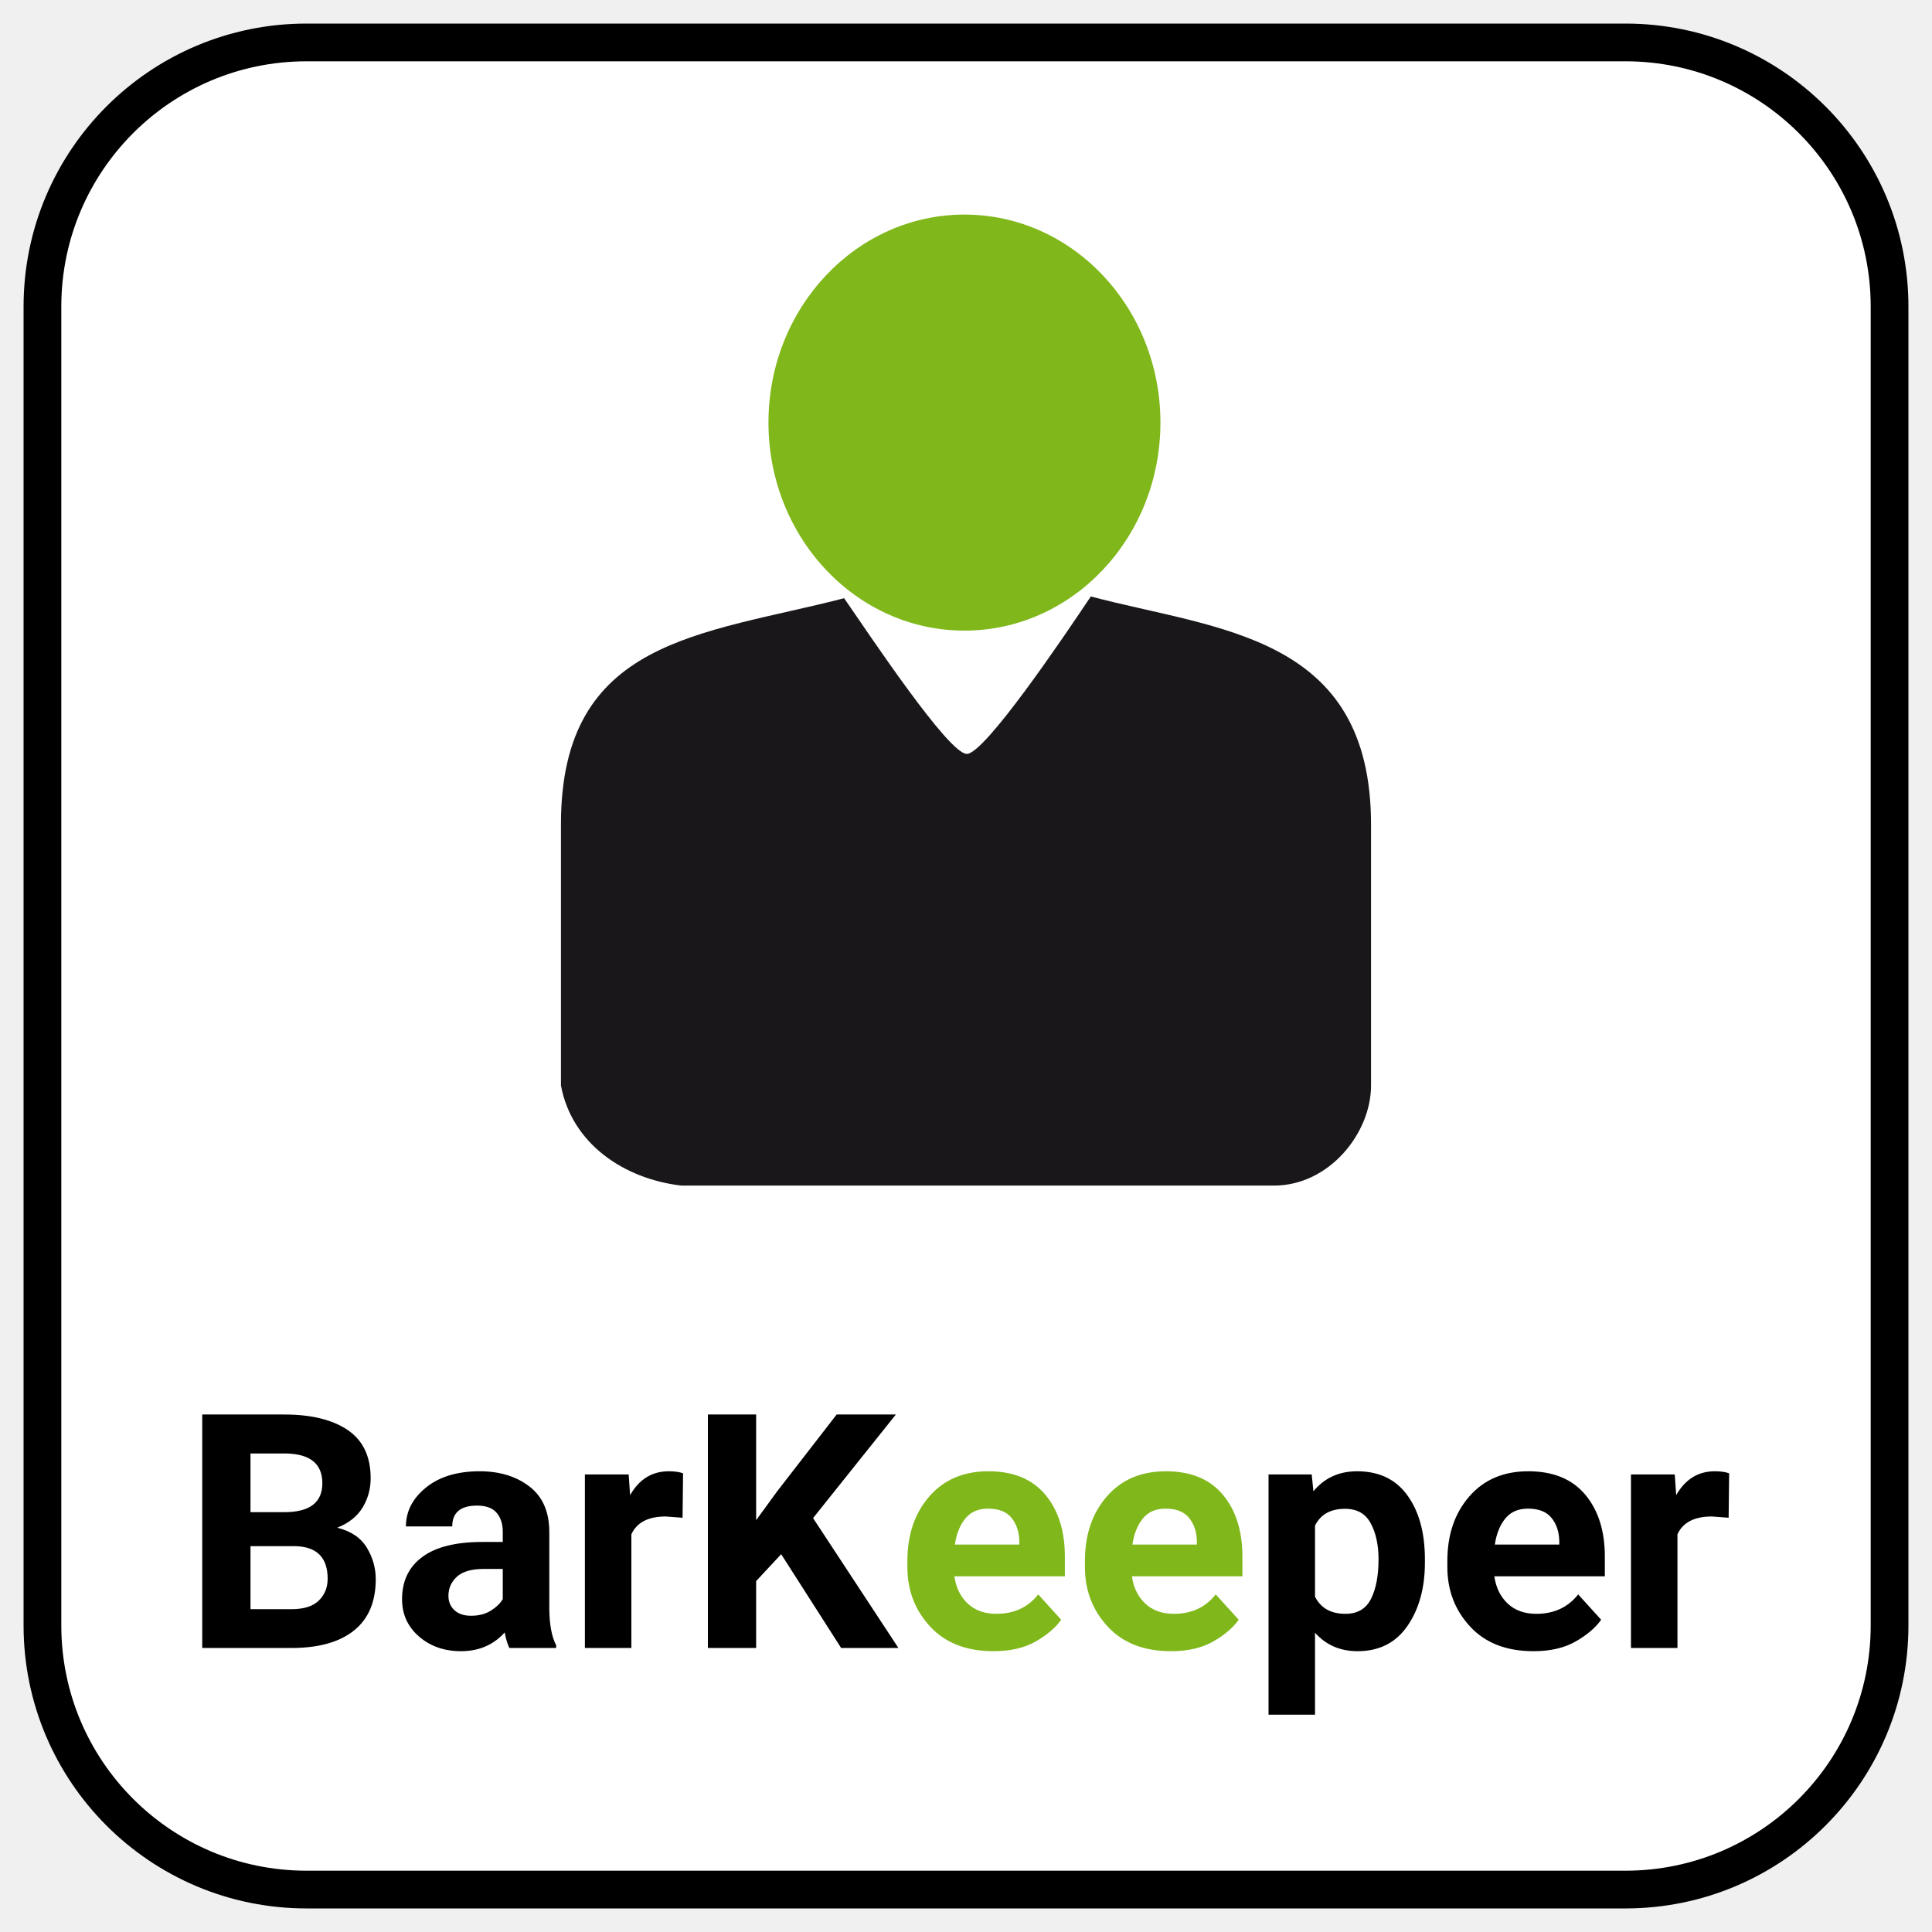
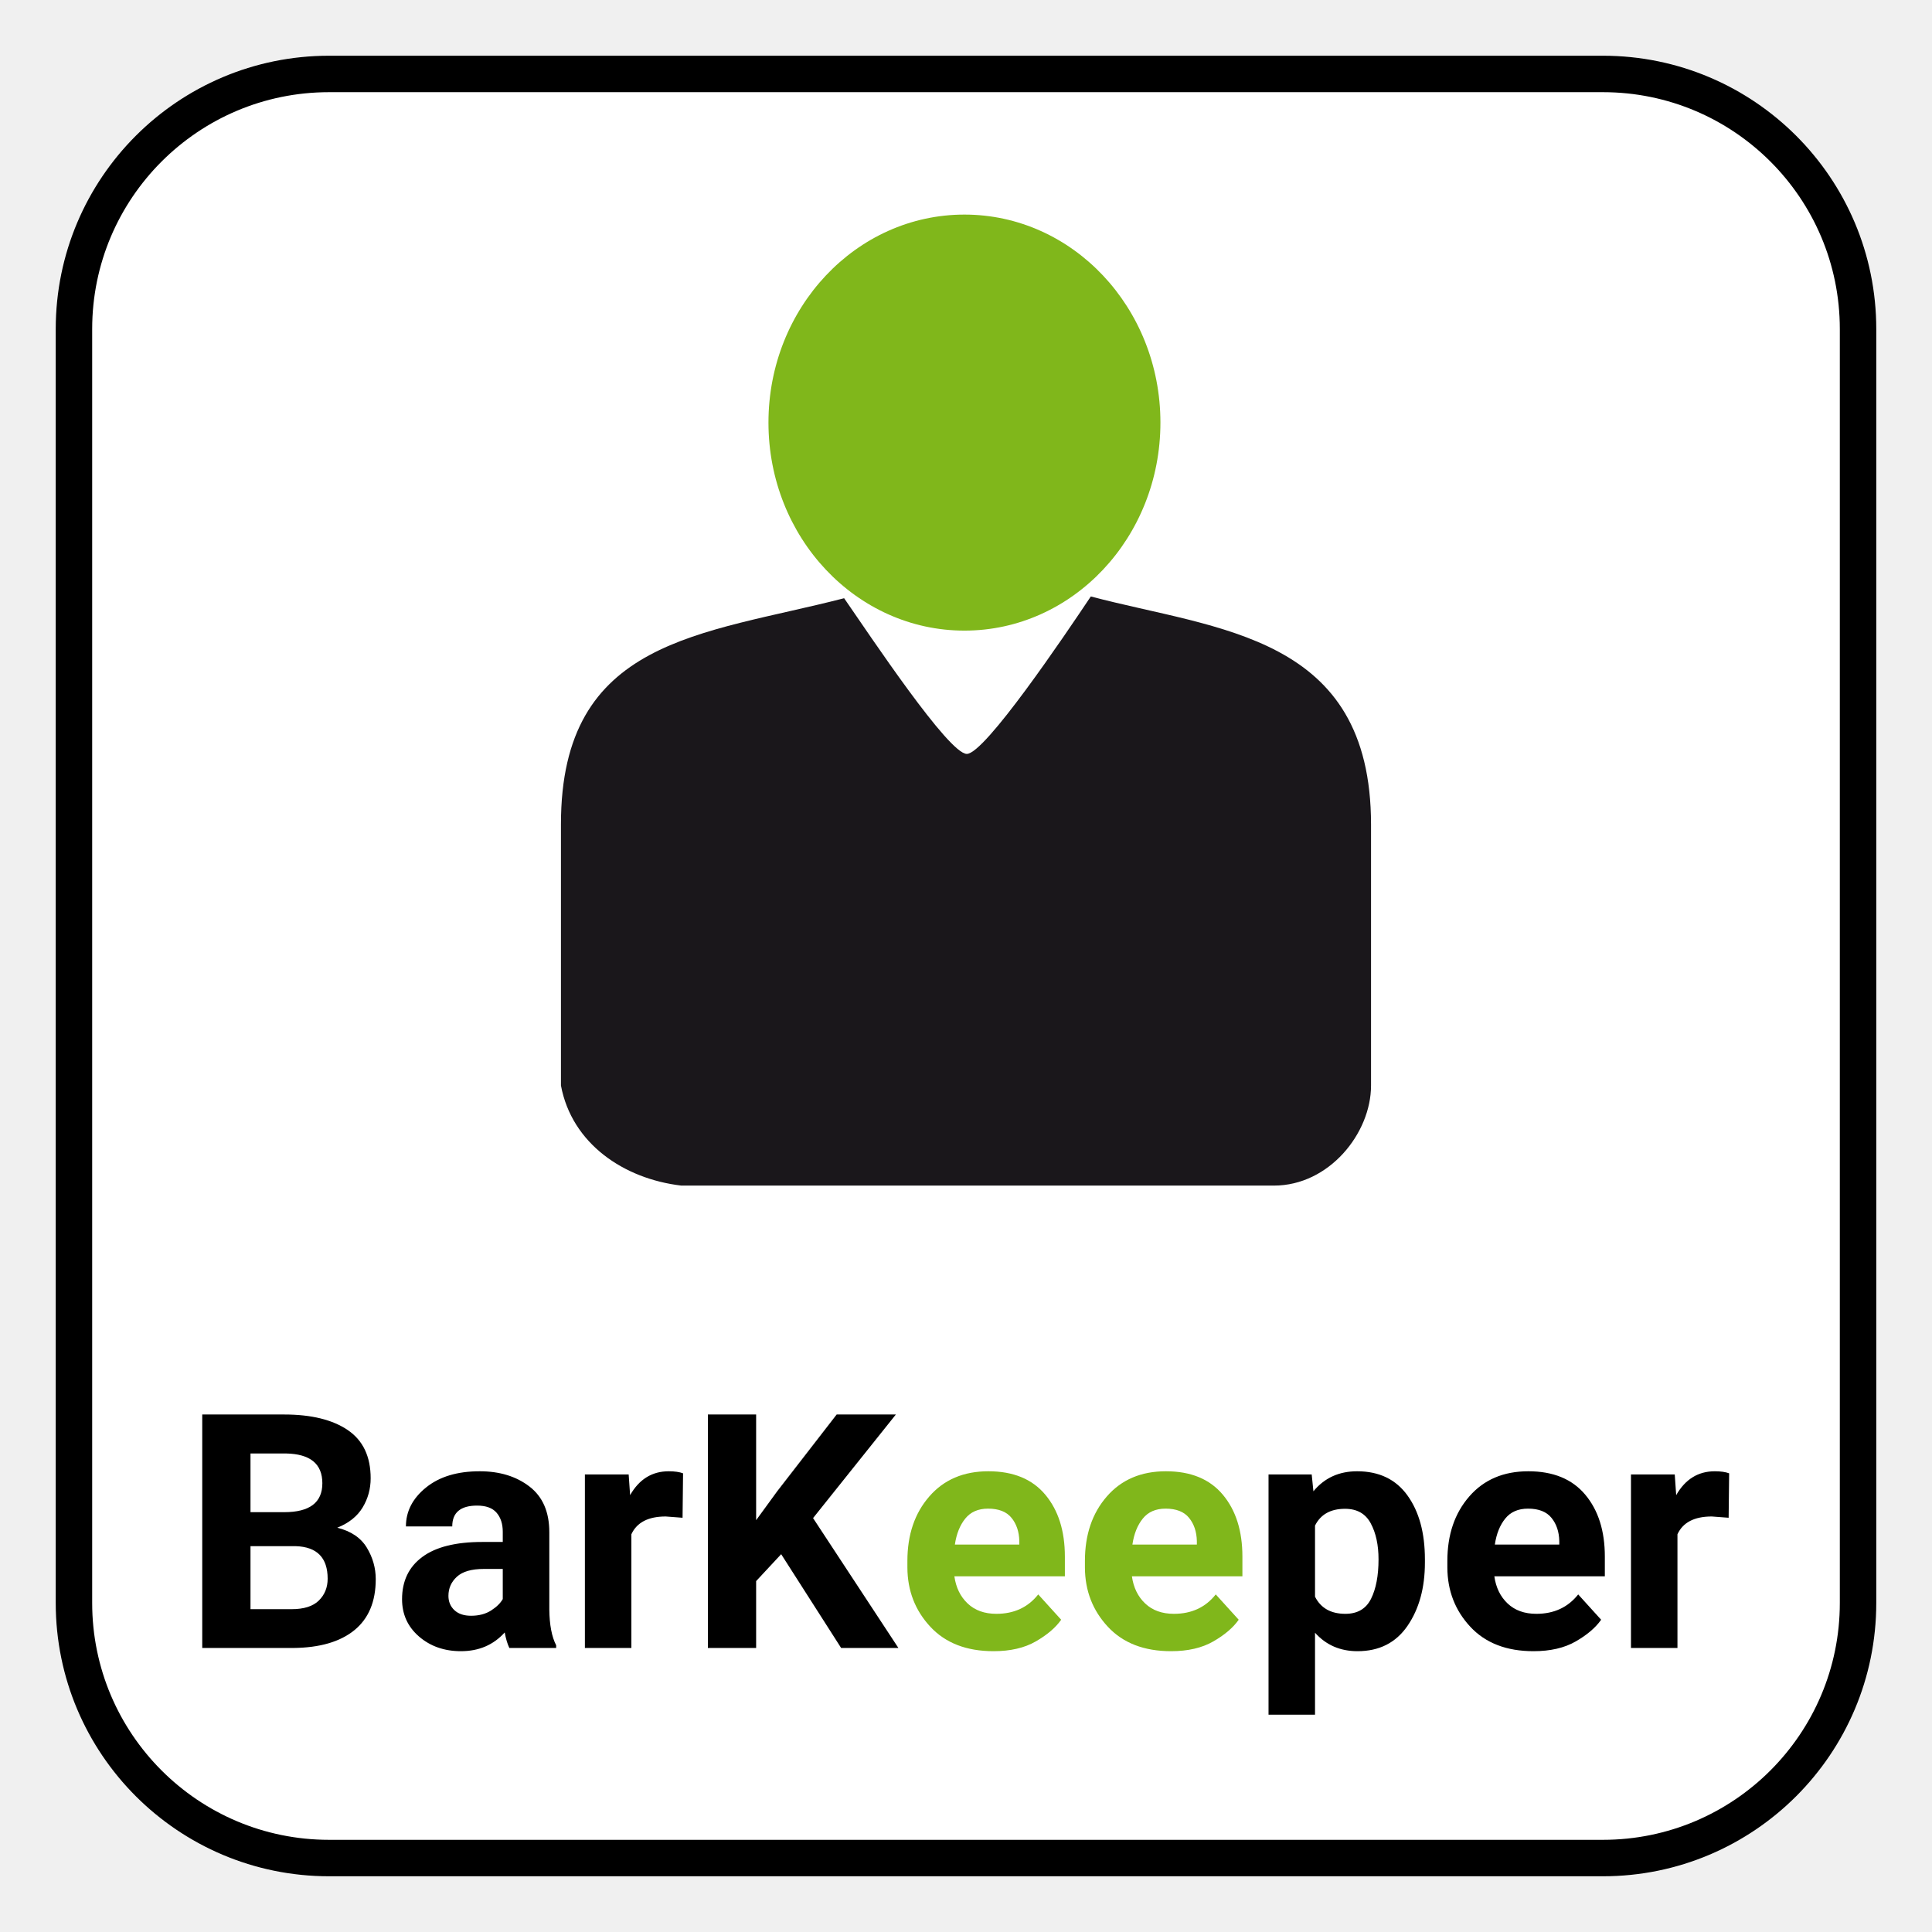
<svg xmlns="http://www.w3.org/2000/svg" width="546.133" height="546.133" id="svg2" version="1.1">
  <defs id="defs4">
    <linearGradient id="linearGradient6576" gradientUnits="userSpaceOnUse" x1="252.052" y1="251.733" x2="282.817" y2="251.733" gradientTransform="rotate(90,145.46,151.2097)">
      <stop offset="0" style="stop-color:#6F6F6F" id="stop6578" />
      <stop offset="1" style="stop-color:#494949" id="stop6580" />
    </linearGradient>
    <linearGradient id="linearGradient6569" gradientUnits="userSpaceOnUse" x1="257.749" y1="240.641" x2="287.053" y2="240.641" gradientTransform="rotate(90,145.46,151.2097)">
      <stop offset="0" style="stop-color:#ABC837" id="stop6571" />
      <stop offset="1" style="stop-color:#8DAF0A" id="stop6573" />
    </linearGradient>
    <linearGradient gradientTransform="rotate(90,145.46,151.2097)" y2="251.733" x2="282.817" y1="251.733" x1="252.052" gradientUnits="userSpaceOnUse" id="rect6256_1_">
      <stop id="stop6277" style="stop-color:#6F6F6F" offset="0" />
      <stop id="stop6279" style="stop-color:#494949" offset="1" />
    </linearGradient>
    <linearGradient gradientTransform="rotate(90,145.46,151.2097)" y2="240.641" x2="287.053" y1="240.641" x1="257.749" gradientUnits="userSpaceOnUse" id="path6014_1_">
      <stop id="stop6271" style="stop-color:#ABC837" offset="0" />
      <stop id="stop6273" style="stop-color:#8DAF0A" offset="1" />
    </linearGradient>
    <linearGradient gradientTransform="translate(179.1401,3150.555)" y2="-1022.251" x2="3357.121" y1="-1450.34" x1="3357.121" gradientUnits="userSpaceOnUse" id="SVGID_146_-0">
      <stop id="stop7824-5" style="stop-color:#676767" offset="0" />
      <stop id="stop7826-5" style="stop-color:#383838" offset="1" />
    </linearGradient>
    <linearGradient gradientTransform="translate(179.1401,3150.555)" y2="-1235.983" x2="3313.878" y1="-1287.88" x1="3313.878" gradientUnits="userSpaceOnUse" id="SVGID_145_-4">
      <stop id="stop7817-2" style="stop-color:#676767" offset="0" />
      <stop id="stop7819-3" style="stop-color:#383838" offset="1" />
    </linearGradient>
    <linearGradient gradientTransform="translate(179.1401,3150.555)" y2="-1164.647" x2="3313.878" y1="-1216.529" x1="3313.878" gradientUnits="userSpaceOnUse" id="SVGID_144_-7">
      <stop id="stop7810-8" style="stop-color:#676767" offset="0" />
      <stop id="stop7812-1" style="stop-color:#383838" offset="1" />
    </linearGradient>
    <linearGradient gradientTransform="translate(179.1401,3150.555)" y2="-1094.314" x2="3313.878" y1="-1146.21" x1="3313.878" gradientUnits="userSpaceOnUse" id="SVGID_143_-9">
      <stop id="stop7803-2" style="stop-color:#676767" offset="0" />
      <stop id="stop7805-8" style="stop-color:#383838" offset="1" />
    </linearGradient>
    <linearGradient gradientTransform="translate(-3067.37,2155.801)" y2="-1088.741" x2="3459.455" y1="-1240.551" x1="3459.455" gradientUnits="userSpaceOnUse" id="SVGID_150_">
      <stop id="stop7852" style="stop-color:#A7C92A" offset="0" />
      <stop id="stop7854" style="stop-color:#92B211" offset="1" />
    </linearGradient>
    <linearGradient gradientTransform="translate(179.1401,3150.555)" y2="-1022.251" x2="3357.121" y1="-1450.34" x1="3357.121" gradientUnits="userSpaceOnUse" id="SVGID_146_">
      <stop id="stop7824" style="stop-color:#676767" offset="0" />
      <stop id="stop7826" style="stop-color:#383838" offset="1" />
    </linearGradient>
    <linearGradient gradientTransform="translate(179.1401,3150.555)" y2="-1235.983" x2="3313.878" y1="-1287.88" x1="3313.878" gradientUnits="userSpaceOnUse" id="SVGID_145_">
      <stop id="stop7817" style="stop-color:#676767" offset="0" />
      <stop id="stop7819" style="stop-color:#383838" offset="1" />
    </linearGradient>
    <linearGradient gradientTransform="translate(179.1401,3150.555)" y2="-1164.647" x2="3313.878" y1="-1216.529" x1="3313.878" gradientUnits="userSpaceOnUse" id="SVGID_144_">
      <stop id="stop7810" style="stop-color:#676767" offset="0" />
      <stop id="stop7812" style="stop-color:#383838" offset="1" />
    </linearGradient>
    <linearGradient gradientTransform="translate(179.1401,3150.555)" y2="-1094.314" x2="3313.878" y1="-1146.21" x1="3313.878" gradientUnits="userSpaceOnUse" id="SVGID_143_">
      <stop id="stop7803" style="stop-color:#676767" offset="0" />
      <stop id="stop7805" style="stop-color:#383838" offset="1" />
    </linearGradient>
    <linearGradient gradientTransform="matrix(0,0.9396,0.9396,0,-210.0421,-128.2564)" y2="441.085" x2="439.245" y1="441.085" x1="409.774" gradientUnits="userSpaceOnUse" id="linearGradient9780">
      <stop id="stop9782" style="stop-color:#6F6F6F" offset="0" />
      <stop id="stop9784" style="stop-color:#494949" offset="1" />
    </linearGradient>
    <linearGradient gradientTransform="matrix(0,0.9396,0.9396,0,-210.0421,-128.2564)" y2="441.088" x2="445.809" y1="441.088" x1="404.859" gradientUnits="userSpaceOnUse" id="linearGradient9772">
      <stop id="stop9774" style="stop-color:#ABC837" offset="0" />
      <stop id="stop9776" style="stop-color:#8DAF0A" offset="1" />
    </linearGradient>
    <linearGradient id="linearGradient9787" gradientUnits="userSpaceOnUse" x1="415.455" y1="499.706" x2="446.393" y2="499.706" gradientTransform="matrix(0,0.9396,0.9396,0,-269.0887,-99.783)">
      <stop offset="0" style="stop-color:#CCCCCC" id="stop9789" />
      <stop offset="0.5" style="stop-color:#DFDFDF;stop-opacity:0.411" id="stop9791" />
      <stop offset="1" style="stop-color:#FFFFFF;stop-opacity:0" id="stop9793" />
    </linearGradient>
    <linearGradient gradientTransform="matrix(0,0.9396,0.9396,0,-269.0887,-99.783)" y2="499.706" x2="446.393" y1="499.706" x1="415.455" gradientUnits="userSpaceOnUse" id="path8257_1_-5">
      <stop id="stop6622-8" style="stop-color:#CCCCCC" offset="0" />
      <stop id="stop6624-4" style="stop-color:#DFDFDF;stop-opacity:0.411" offset="0.5" />
      <stop id="stop6626-5" style="stop-color:#FFFFFF;stop-opacity:0" offset="1" />
    </linearGradient>
    <linearGradient gradientTransform="matrix(0,0.9396,0.9396,0,-210.0421,-128.2564)" y2="441.085" x2="439.245" y1="441.085" x1="409.774" gradientUnits="userSpaceOnUse" id="path10575_1_-7">
      <stop id="stop6616-1" style="stop-color:#6F6F6F" offset="0" />
      <stop id="stop6618-7" style="stop-color:#494949" offset="1" />
    </linearGradient>
    <linearGradient gradientTransform="matrix(0,0.9396,0.9396,0,-210.0421,-128.2564)" y2="441.088" x2="445.809" y1="441.088" x1="404.859" gradientUnits="userSpaceOnUse" id="path10531-8_1_-5">
      <stop id="stop6609-1" style="stop-color:#ABC837" offset="0" />
      <stop id="stop6611-3" style="stop-color:#8DAF0A" offset="1" />
    </linearGradient>
    <linearGradient gradientTransform="matrix(0,0.9396,0.9396,0,-203.7909,-128.6586)" y2="433.13" x2="519.875" y1="433.13" x1="492.727" gradientUnits="userSpaceOnUse" id="linearGradient9591">
      <stop id="stop9593" style="stop-color:#6F6F6F" offset="0" />
      <stop id="stop9595" style="stop-color:#494949" offset="1" />
    </linearGradient>
    <linearGradient gradientTransform="matrix(0,0.9396,0.9396,0,-203.7909,-128.6586)" y2="437.468" x2="505.484" y1="437.468" x1="484.267" gradientUnits="userSpaceOnUse" id="linearGradient9584">
      <stop id="stop9586" style="stop-color:#ABC837" offset="0" />
      <stop id="stop9588" style="stop-color:#8DAF0A" offset="1" />
    </linearGradient>
    <linearGradient id="linearGradient9599" gradientUnits="userSpaceOnUse" x1="489.48" y1="498.013" x2="524.299" y2="498.013" gradientTransform="matrix(0,0.9396,0.9396,0,-262.8376,-100.1783)">
      <stop offset="0" style="stop-color:#CCCCCC" id="stop9601" />
      <stop offset="0.5" style="stop-color:#DFDFDF;stop-opacity:0.411" id="stop9603" />
      <stop offset="1" style="stop-color:#FFFFFF;stop-opacity:0" id="stop9605" />
    </linearGradient>
    <linearGradient gradientTransform="matrix(0,0.9396,0.9396,0,-262.8376,-100.1783)" y2="498.013" x2="524.299" y1="498.013" x1="489.48" gradientUnits="userSpaceOnUse" id="path8297_1_">
      <stop id="stop6716" style="stop-color:#CCCCCC" offset="0" />
      <stop id="stop6718" style="stop-color:#DFDFDF;stop-opacity:0.411" offset="0.5" />
      <stop id="stop6720" style="stop-color:#FFFFFF;stop-opacity:0" offset="1" />
    </linearGradient>
    <linearGradient gradientTransform="matrix(0,0.9396,0.9396,0,-203.7909,-128.6586)" y2="433.13" x2="519.875" y1="433.13" x1="492.727" gradientUnits="userSpaceOnUse" id="rect7400_1_">
      <stop id="stop6709" style="stop-color:#6F6F6F" offset="0" />
      <stop id="stop6711" style="stop-color:#494949" offset="1" />
    </linearGradient>
    <linearGradient gradientTransform="matrix(0,0.9396,0.9396,0,-203.7909,-128.6586)" y2="437.468" x2="505.484" y1="437.468" x1="484.267" gradientUnits="userSpaceOnUse" id="path7409_1_">
      <stop id="stop6703" style="stop-color:#ABC837" offset="0" />
      <stop id="stop6705" style="stop-color:#8DAF0A" offset="1" />
    </linearGradient>
    <linearGradient id="linearGradient9372" gradientUnits="userSpaceOnUse" x1="2561.065" y1="-1426.186" x2="2561.065" y2="-1358.056" gradientTransform="translate(179.1401,3150.555)">
      <stop offset="0" style="stop-color:#676767" id="stop9374" />
      <stop offset="1" style="stop-color:#383838" id="stop9376" />
    </linearGradient>
    <linearGradient id="linearGradient9365" gradientUnits="userSpaceOnUse" x1="2561.066" y1="-1341.15" x2="2561.066" y2="-1318.935" gradientTransform="translate(179.1401,3150.555)">
      <stop offset="0" style="stop-color:#A7C92A" id="stop9367" />
      <stop offset="1" style="stop-color:#92B211" id="stop9369" />
    </linearGradient>
    <linearGradient gradientTransform="translate(179.1401,3150.555)" y2="-1358.056" x2="2561.065" y1="-1426.186" x1="2561.065" gradientUnits="userSpaceOnUse" id="SVGID_59_">
      <stop id="stop7149" style="stop-color:#676767" offset="0" />
      <stop id="stop7151" style="stop-color:#383838" offset="1" />
    </linearGradient>
    <linearGradient gradientTransform="translate(179.1401,3150.555)" y2="-1318.935" x2="2561.066" y1="-1341.15" x1="2561.066" gradientUnits="userSpaceOnUse" id="SVGID_58_">
      <stop id="stop7142" style="stop-color:#A7C92A" offset="0" />
      <stop id="stop7144" style="stop-color:#92B211" offset="1" />
    </linearGradient>
    <linearGradient gradientTransform="translate(-2417.218,1426.186)" y2="-1030.728" x2="2561.068" y1="-1299.154" x1="2561.068" gradientUnits="userSpaceOnUse" id="SVGID_147_">
      <stop id="stop7831" style="stop-color:#676767" offset="0" />
      <stop id="stop7833" style="stop-color:#383838" offset="1" />
    </linearGradient>
    <linearGradient id="linearGradient8476" gradientUnits="userSpaceOnUse" x1="2515.918" y1="-2960.934" x2="2515.918" y2="-2806.343" gradientTransform="translate(179.1401,3150.555)">
      <stop offset="0" style="stop-color:#676767" id="stop8478" />
      <stop offset="1" style="stop-color:#383838" id="stop8480" />
    </linearGradient>
    <linearGradient id="linearGradient8469" gradientUnits="userSpaceOnUse" x1="2583.098" y1="-2837.668" x2="2583.098" y2="-2776.043" gradientTransform="translate(179.1401,3150.555)">
      <stop offset="0" style="stop-color:#A7C92A" id="stop8471" />
      <stop offset="1" style="stop-color:#92B211" id="stop8473" />
    </linearGradient>
    <linearGradient id="linearGradient8462" gradientUnits="userSpaceOnUse" x1="2585.161" y1="-2758.815" x2="2585.161" y2="-2573.503" gradientTransform="translate(179.1401,3150.555)">
      <stop offset="0" style="stop-color:#676767" id="stop8464" />
      <stop offset="1" style="stop-color:#383838" id="stop8466" />
    </linearGradient>
    <linearGradient gradientTransform="translate(179.1401,3150.555)" y2="-2806.343" x2="2515.918" y1="-2960.934" x1="2515.918" gradientUnits="userSpaceOnUse" id="SVGID_46_">
      <stop id="stop7052" style="stop-color:#676767" offset="0" />
      <stop id="stop7054" style="stop-color:#383838" offset="1" />
    </linearGradient>
    <linearGradient gradientTransform="translate(179.1401,3150.555)" y2="-2776.043" x2="2583.098" y1="-2837.668" x1="2583.098" gradientUnits="userSpaceOnUse" id="SVGID_45_">
      <stop id="stop7045" style="stop-color:#A7C92A" offset="0" />
      <stop id="stop7047" style="stop-color:#92B211" offset="1" />
    </linearGradient>
    <linearGradient gradientTransform="translate(179.1401,3150.555)" y2="-2573.503" x2="2585.161" y1="-2758.815" x1="2585.161" gradientUnits="userSpaceOnUse" id="SVGID_44_">
      <stop id="stop7038" style="stop-color:#676767" offset="0" />
      <stop id="stop7040" style="stop-color:#383838" offset="1" />
    </linearGradient>
    <linearGradient gradientTransform="matrix(0,0.9396,0.9396,0,-269.0887,-99.783)" y2="499.706" x2="446.393" y1="499.706" x1="415.455" gradientUnits="userSpaceOnUse" id="path8257_1_">
      <stop id="stop6622" style="stop-color:#CCCCCC" offset="0" />
      <stop id="stop6624" style="stop-color:#DFDFDF;stop-opacity:0.411" offset="0.5" />
      <stop id="stop6626" style="stop-color:#FFFFFF;stop-opacity:0" offset="1" />
    </linearGradient>
    <linearGradient gradientTransform="matrix(0,0.9396,0.9396,0,-210.0421,-128.2564)" y2="441.085" x2="439.245" y1="441.085" x1="409.774" gradientUnits="userSpaceOnUse" id="path10575_1_">
      <stop id="stop6616" style="stop-color:#6F6F6F" offset="0" />
      <stop id="stop6618" style="stop-color:#494949" offset="1" />
    </linearGradient>
    <linearGradient gradientTransform="matrix(0,0.9396,0.9396,0,-210.0421,-128.2564)" y2="441.088" x2="445.809" y1="441.088" x1="404.859" gradientUnits="userSpaceOnUse" id="path10531-8_1_">
      <stop id="stop6609" style="stop-color:#ABC837" offset="0" />
      <stop id="stop6611" style="stop-color:#8DAF0A" offset="1" />
    </linearGradient>
  </defs>
  <g id="layer1" transform="translate(0,-576.3863)">
-     <rect style="opacity:1;fill:#ffffff;fill-opacity:1;stroke:#000000;stroke-width:10.667;stroke-linejoin:round;stroke-miterlimit:4;stroke-dasharray:none;stroke-opacity:1" id="rect3885" width="522.142" height="522.142" x="11.996" y="588.382" ry="74.667" />
+     <rect style="opacity:1;fill:#ffffff;fill-opacity:1;stroke:#000000;stroke-width:10.303;stroke-linejoin:round;stroke-miterlimit:4;stroke-dasharray:none;stroke-opacity:1" id="rect3885" width="504.323" height="504.323" x="20.905" y="597.291" ry="72.119" />
    <text xml:space="preserve" style="font-style:normal;font-variant:normal;font-weight:bold;font-stretch:normal;font-size:9.513px;line-height:0%;font-family:Umpush;-inkscape-font-specification:'Umpush Bold';text-align:start;letter-spacing:0px;word-spacing:0px;writing-mode:lr-tb;text-anchor:start;fill:#000000;fill-opacity:1;stroke:none;stroke-width:0.793" x="51.276" y="1042.234" id="text4650">
      <tspan style="font-style:normal;font-variant:normal;font-weight:bold;font-stretch:normal;font-size:92.842px;line-height:1.25;font-family:Roboto;-inkscape-font-specification:'Roboto Bold';stroke-width:0.793" id="tspan4652" x="51.276" y="1042.234">BarK<tspan style="font-style:normal;font-variant:normal;font-weight:bold;font-stretch:normal;font-family:Roboto;-inkscape-font-specification:'Roboto Bold';fill:#80b71b;fill-opacity:1;stroke-width:0.793" id="tspan5433">ee</tspan>per</tspan>
    </text>
    <g transform="matrix(7.022336,0,0,7.022336,-2346.572,-732.0229)" id="g7779">
      <path style="fill:#1a171b;stroke-width:1.067" d="m 378.068,210.331 c -1.063,1.588 -4.265,6.338 -4.992,6.338 -0.729,0 -3.867,-4.719 -4.938,-6.267 -5.719,1.477 -11.399,1.611 -11.399,9.094 v 10.522 c 0.437,2.338 2.527,3.756 4.844,4.028 6.583,0 18.028,0 23.856,0 2.22,0 3.909,-2.105 3.909,-4.028 V 219.517 c 10e-4,-7.664 -6.166,-7.829 -11.28,-9.186 z" id="path3836" />
      <path style="fill:#80b71b;stroke-width:1.067" d="m 380.87,203.332 c 0,4.625 -3.533,8.374 -7.889,8.374 -4.356,0 -7.889,-3.749 -7.889,-8.374 0,-4.624 3.533,-8.373 7.889,-8.373 4.356,0 7.889,3.749 7.889,8.373 z" id="path10437" />
    </g>
  </g>
</svg>
